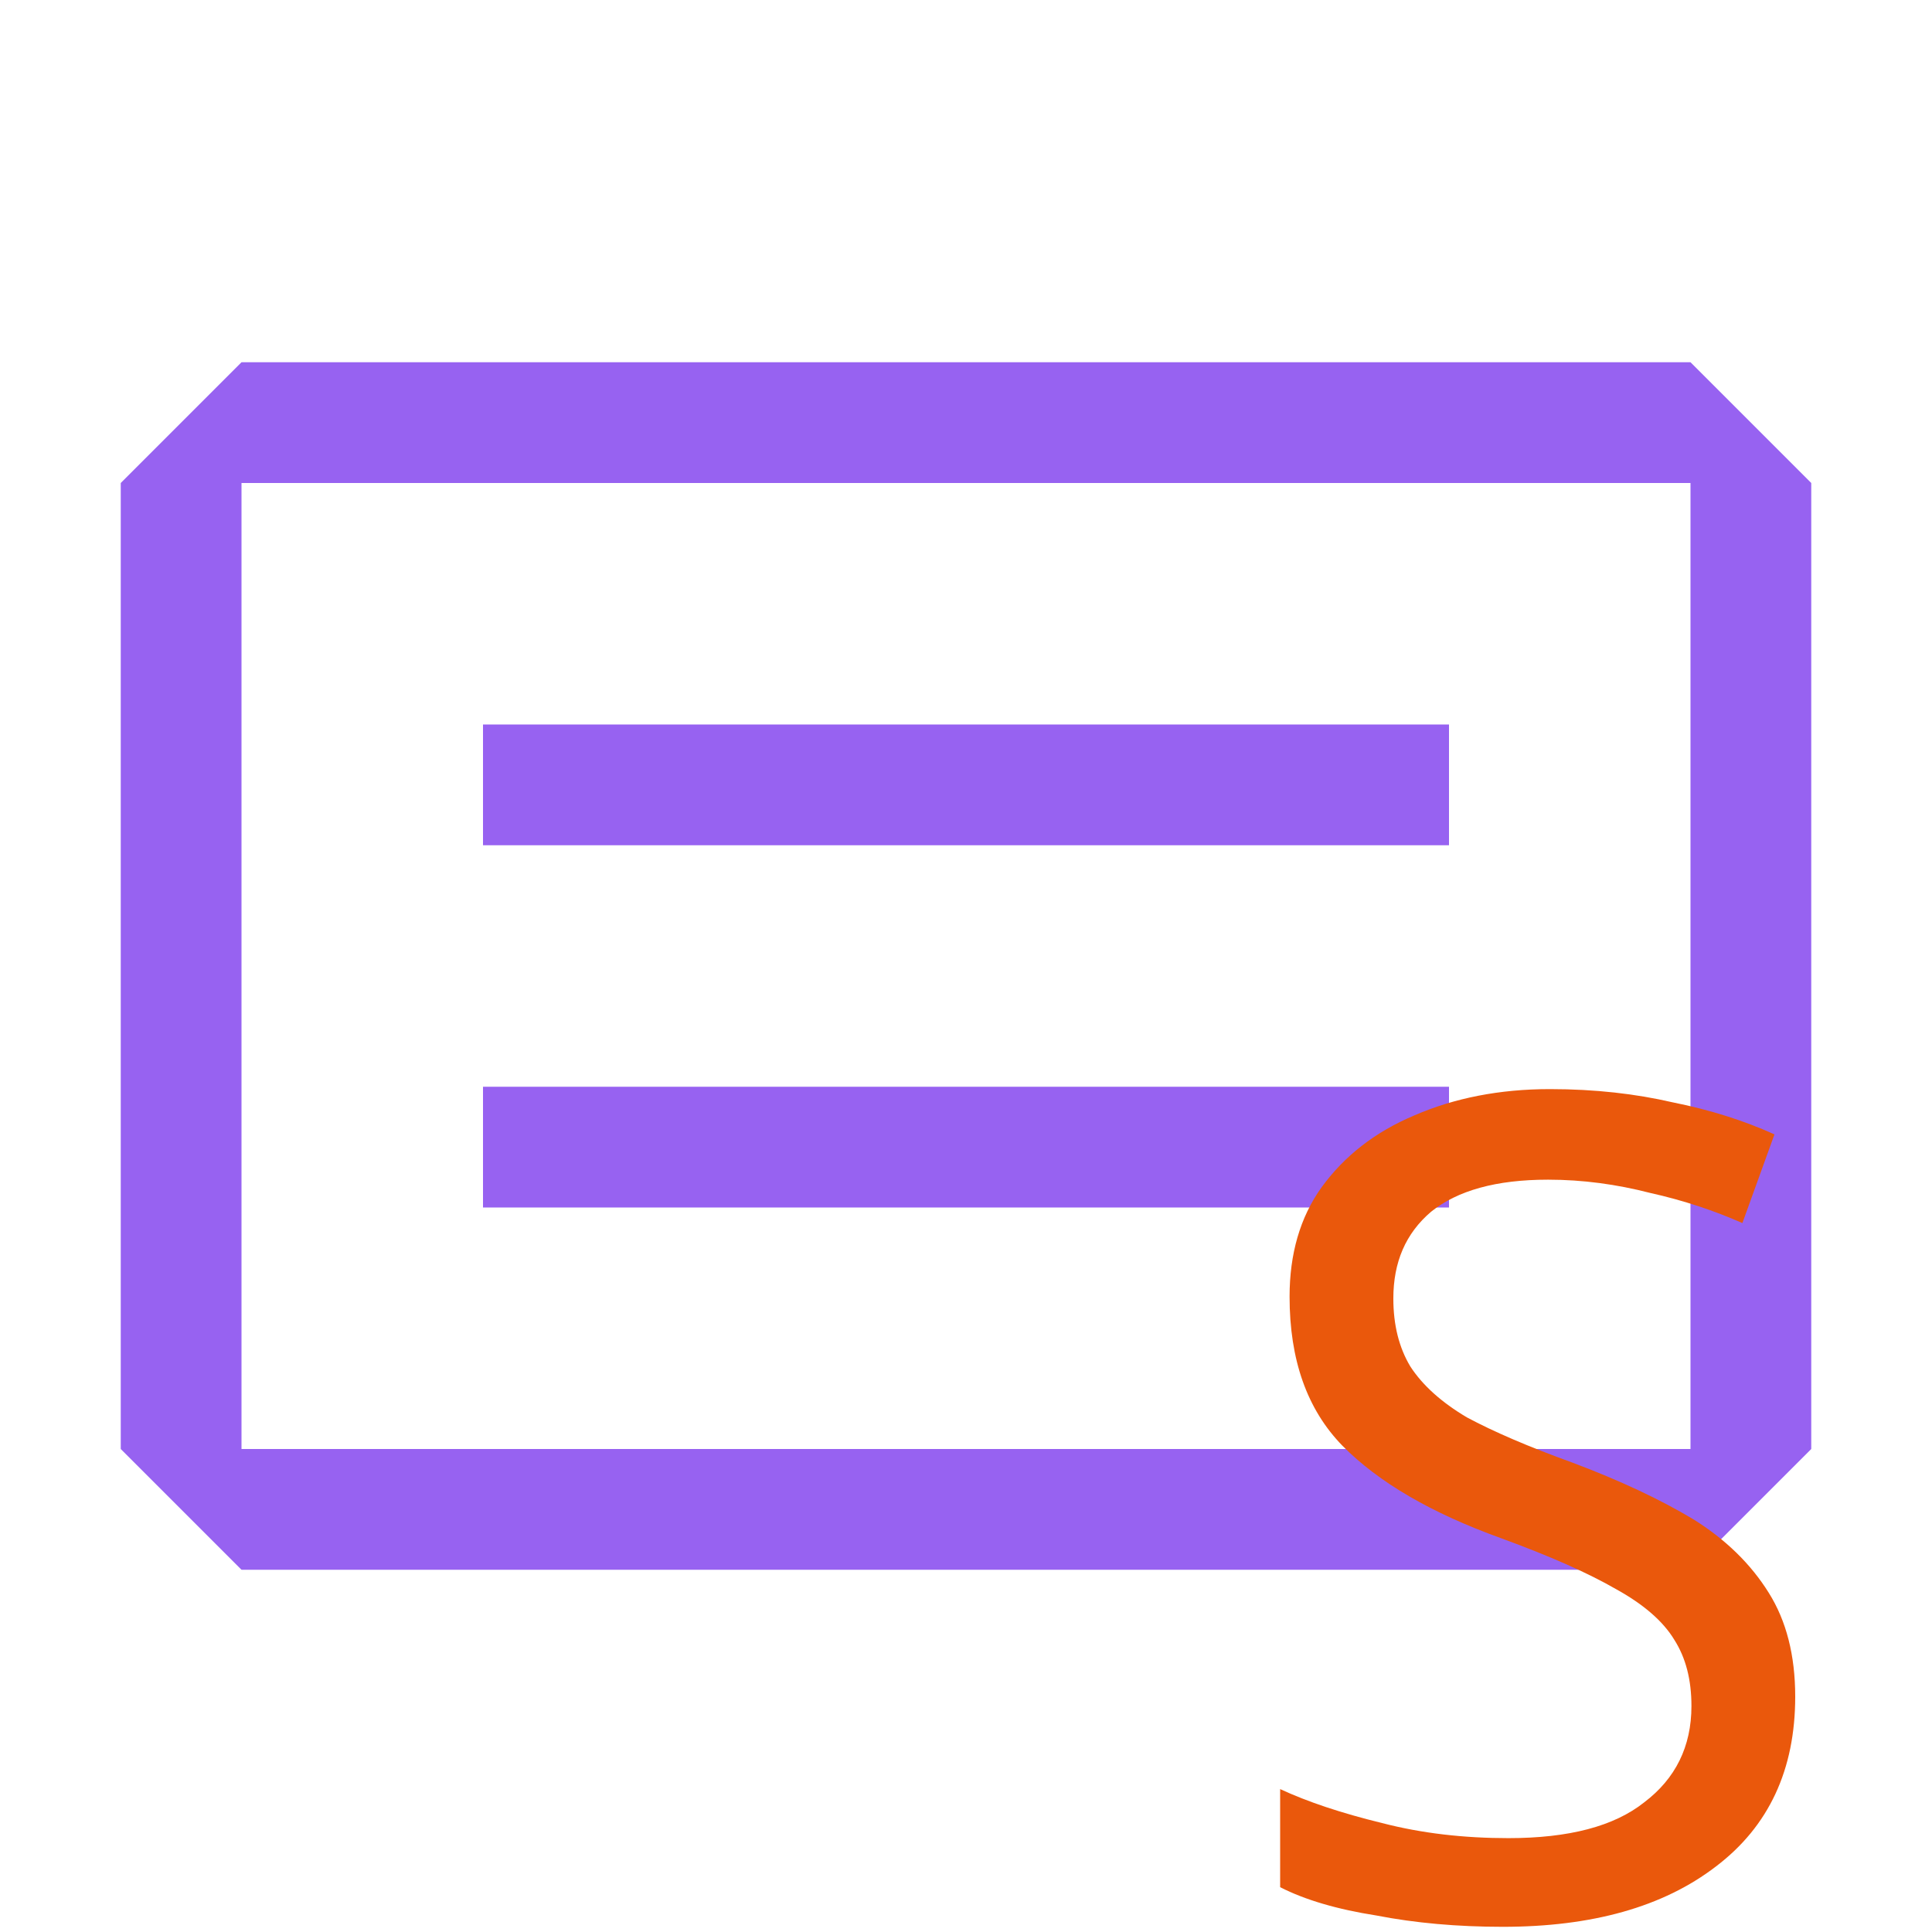
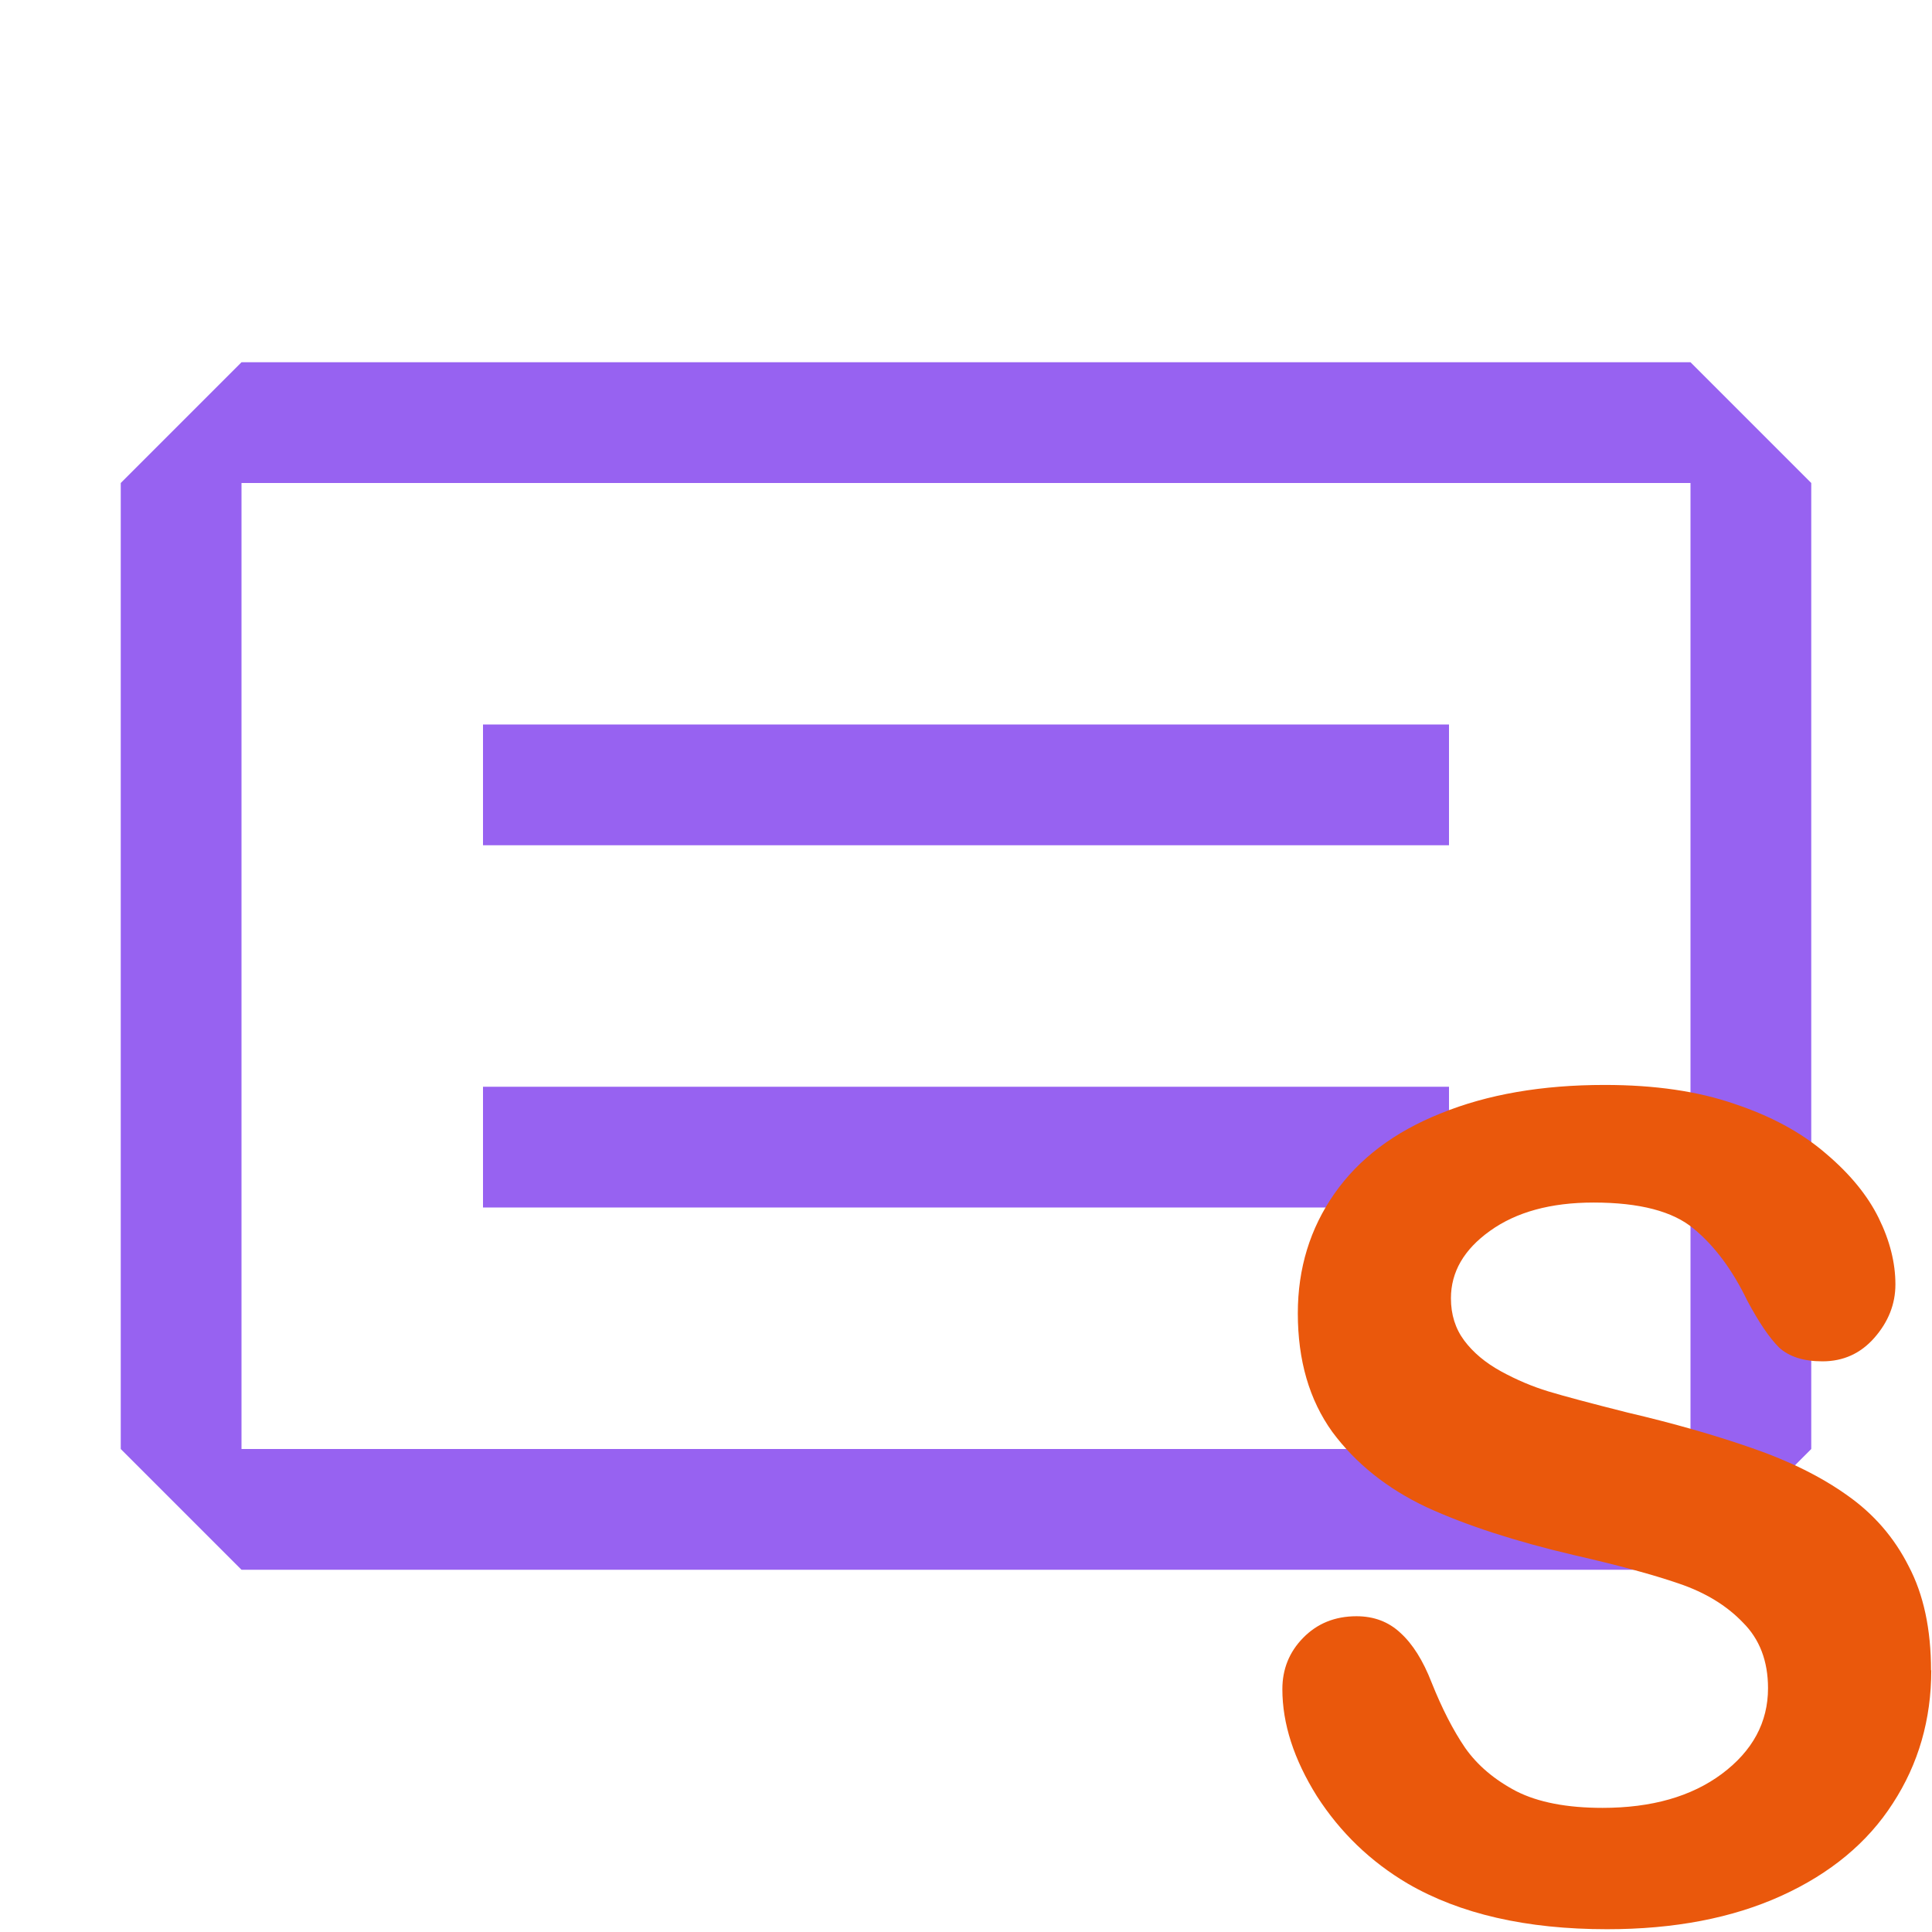
<svg xmlns="http://www.w3.org/2000/svg" width="128" height="128" viewBox="0 0 16 16" version="1.1" id="svg2">
  <defs id="defs2" />
  <g fill="#7c3aed" fill-rule="evenodd" clip-rule="evenodd" id="g2" style="fill:#9762f1;fill-opacity:1">
    <path d="M4 6h8v1H4zm8 3H4v1h8z" id="path1" style="fill:#9762f1;fill-opacity:1" />
    <path d="m1 4l1-1h12l1 1v8l-1 1H2l-1-1zm1 0v8h12V4z" id="path2" style="fill:#9762f1;fill-opacity:1" />
  </g>
-   <text xml:space="preserve" style="font-size:9.448px;fill:#ea580c;fill-opacity:1;stroke-width:0.787" x="10.117" y="15.861" id="text1">
-     <tspan id="tspan1" style="font-style:normal;font-variant:normal;font-weight:normal;font-stretch:normal;font-family:'Arial Rounded MT Bold';-inkscape-font-specification:'Arial Rounded MT Bold, ';fill:#ea580c;fill-opacity:1;stroke-width:0.787" x="10.117" y="15.861">S</tspan>
-   </text>
+   <path style="font-size:9.448px;font-family:'Arial Rounded MT Bold';-inkscape-font-specification:'Arial Rounded MT Bold, ';fill:#ea580c;stroke-width:0.787" d="m 15.994,13.831 q 0,0.614 -0.318,1.103 -0.314,0.489 -0.923,0.766 -0.609,0.277 -1.444,0.277 -1.001,0 -1.651,-0.378 -0.461,-0.272 -0.752,-0.724 -0.286,-0.457 -0.286,-0.886 0,-0.249 0.171,-0.424 0.175,-0.18 0.443,-0.18 0.217,0 0.364,0.138 0.152,0.138 0.258,0.411 0.129,0.323 0.277,0.54 0.152,0.217 0.424,0.36 0.272,0.138 0.715,0.138 0.609,0 0.987,-0.281 0.383,-0.286 0.383,-0.71 0,-0.337 -0.208,-0.544 -0.203,-0.212 -0.531,-0.323 -0.323,-0.111 -0.867,-0.235 -0.729,-0.171 -1.222,-0.397 -0.489,-0.231 -0.78,-0.623 -0.286,-0.397 -0.286,-0.983 0,-0.558 0.304,-0.992 0.304,-0.434 0.881,-0.664 0.577,-0.235 1.356,-0.235 0.623,0 1.075,0.157 0.457,0.152 0.757,0.411 0.3,0.254 0.438,0.535 0.138,0.281 0.138,0.549 0,0.244 -0.175,0.443 -0.171,0.194 -0.429,0.194 -0.235,0 -0.36,-0.115 -0.12,-0.12 -0.263,-0.388 -0.185,-0.383 -0.443,-0.595 -0.258,-0.217 -0.83,-0.217 -0.531,0 -0.858,0.235 -0.323,0.231 -0.323,0.558 0,0.203 0.111,0.351 0.111,0.148 0.304,0.254 0.194,0.106 0.392,0.166 0.198,0.06 0.655,0.175 0.572,0.134 1.033,0.295 0.466,0.161 0.789,0.392 0.328,0.231 0.507,0.586 0.185,0.351 0.185,0.863 z" id="text1" aria-label="S" />
</svg>
